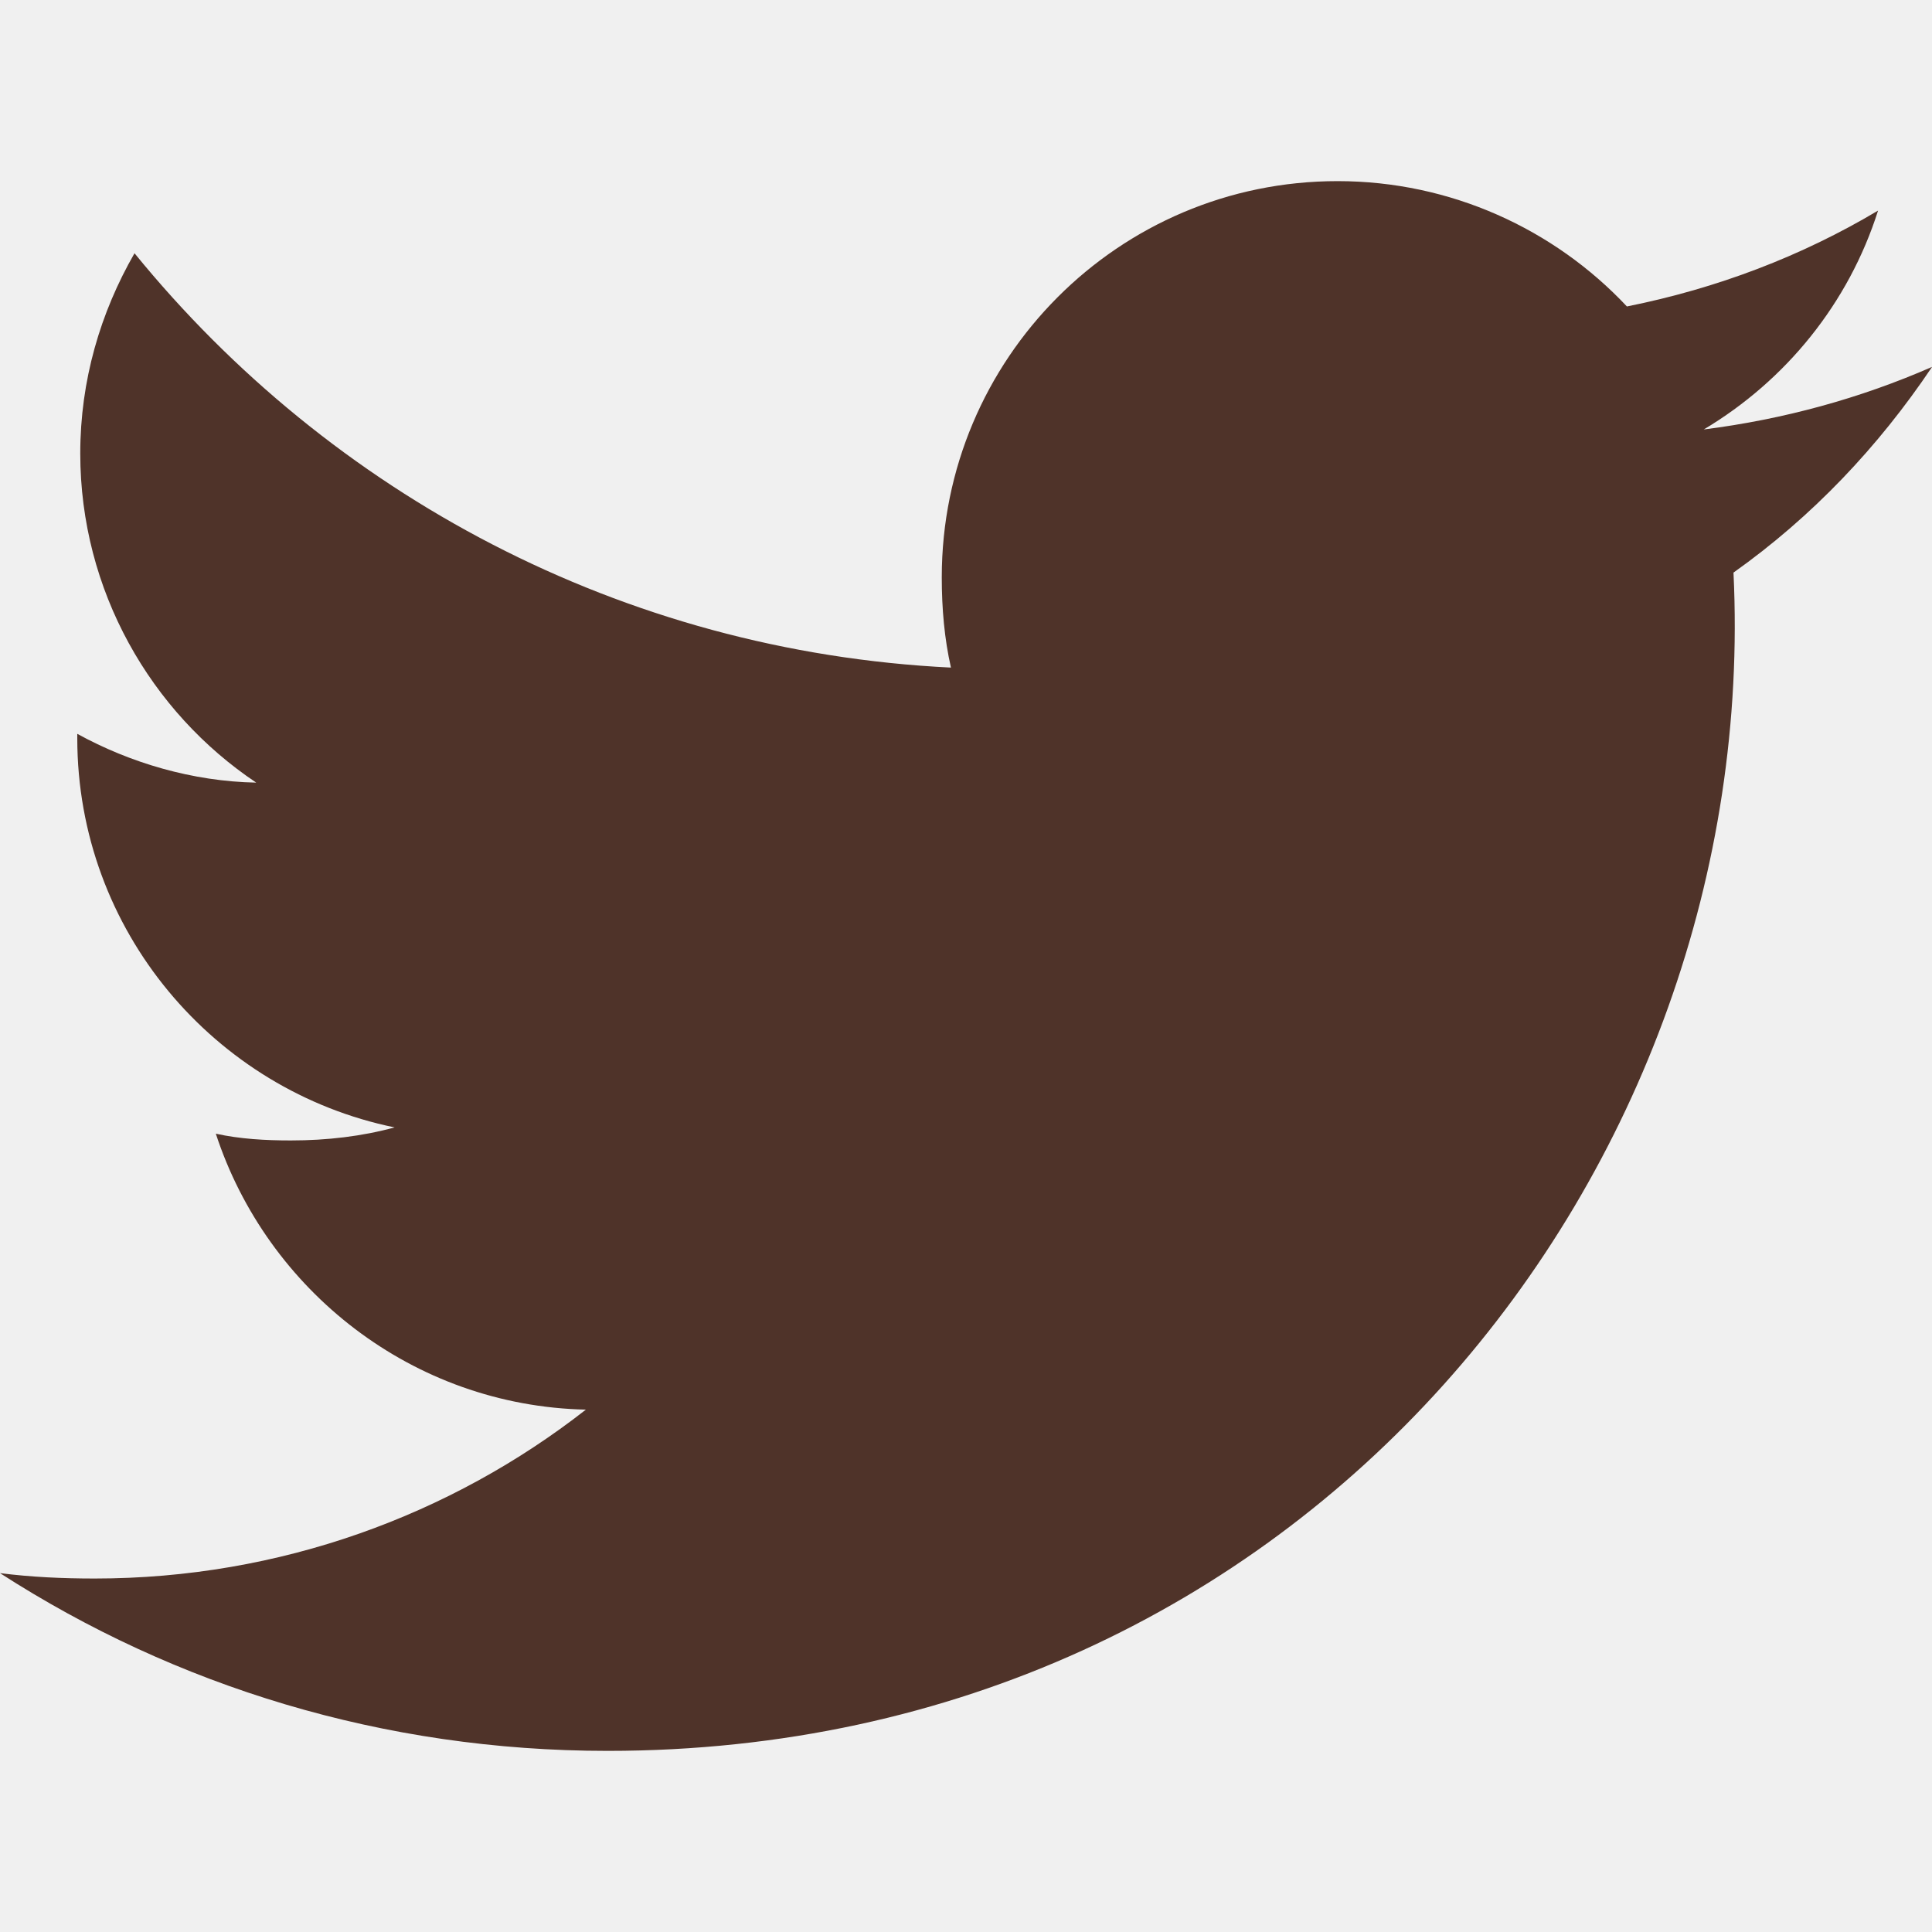
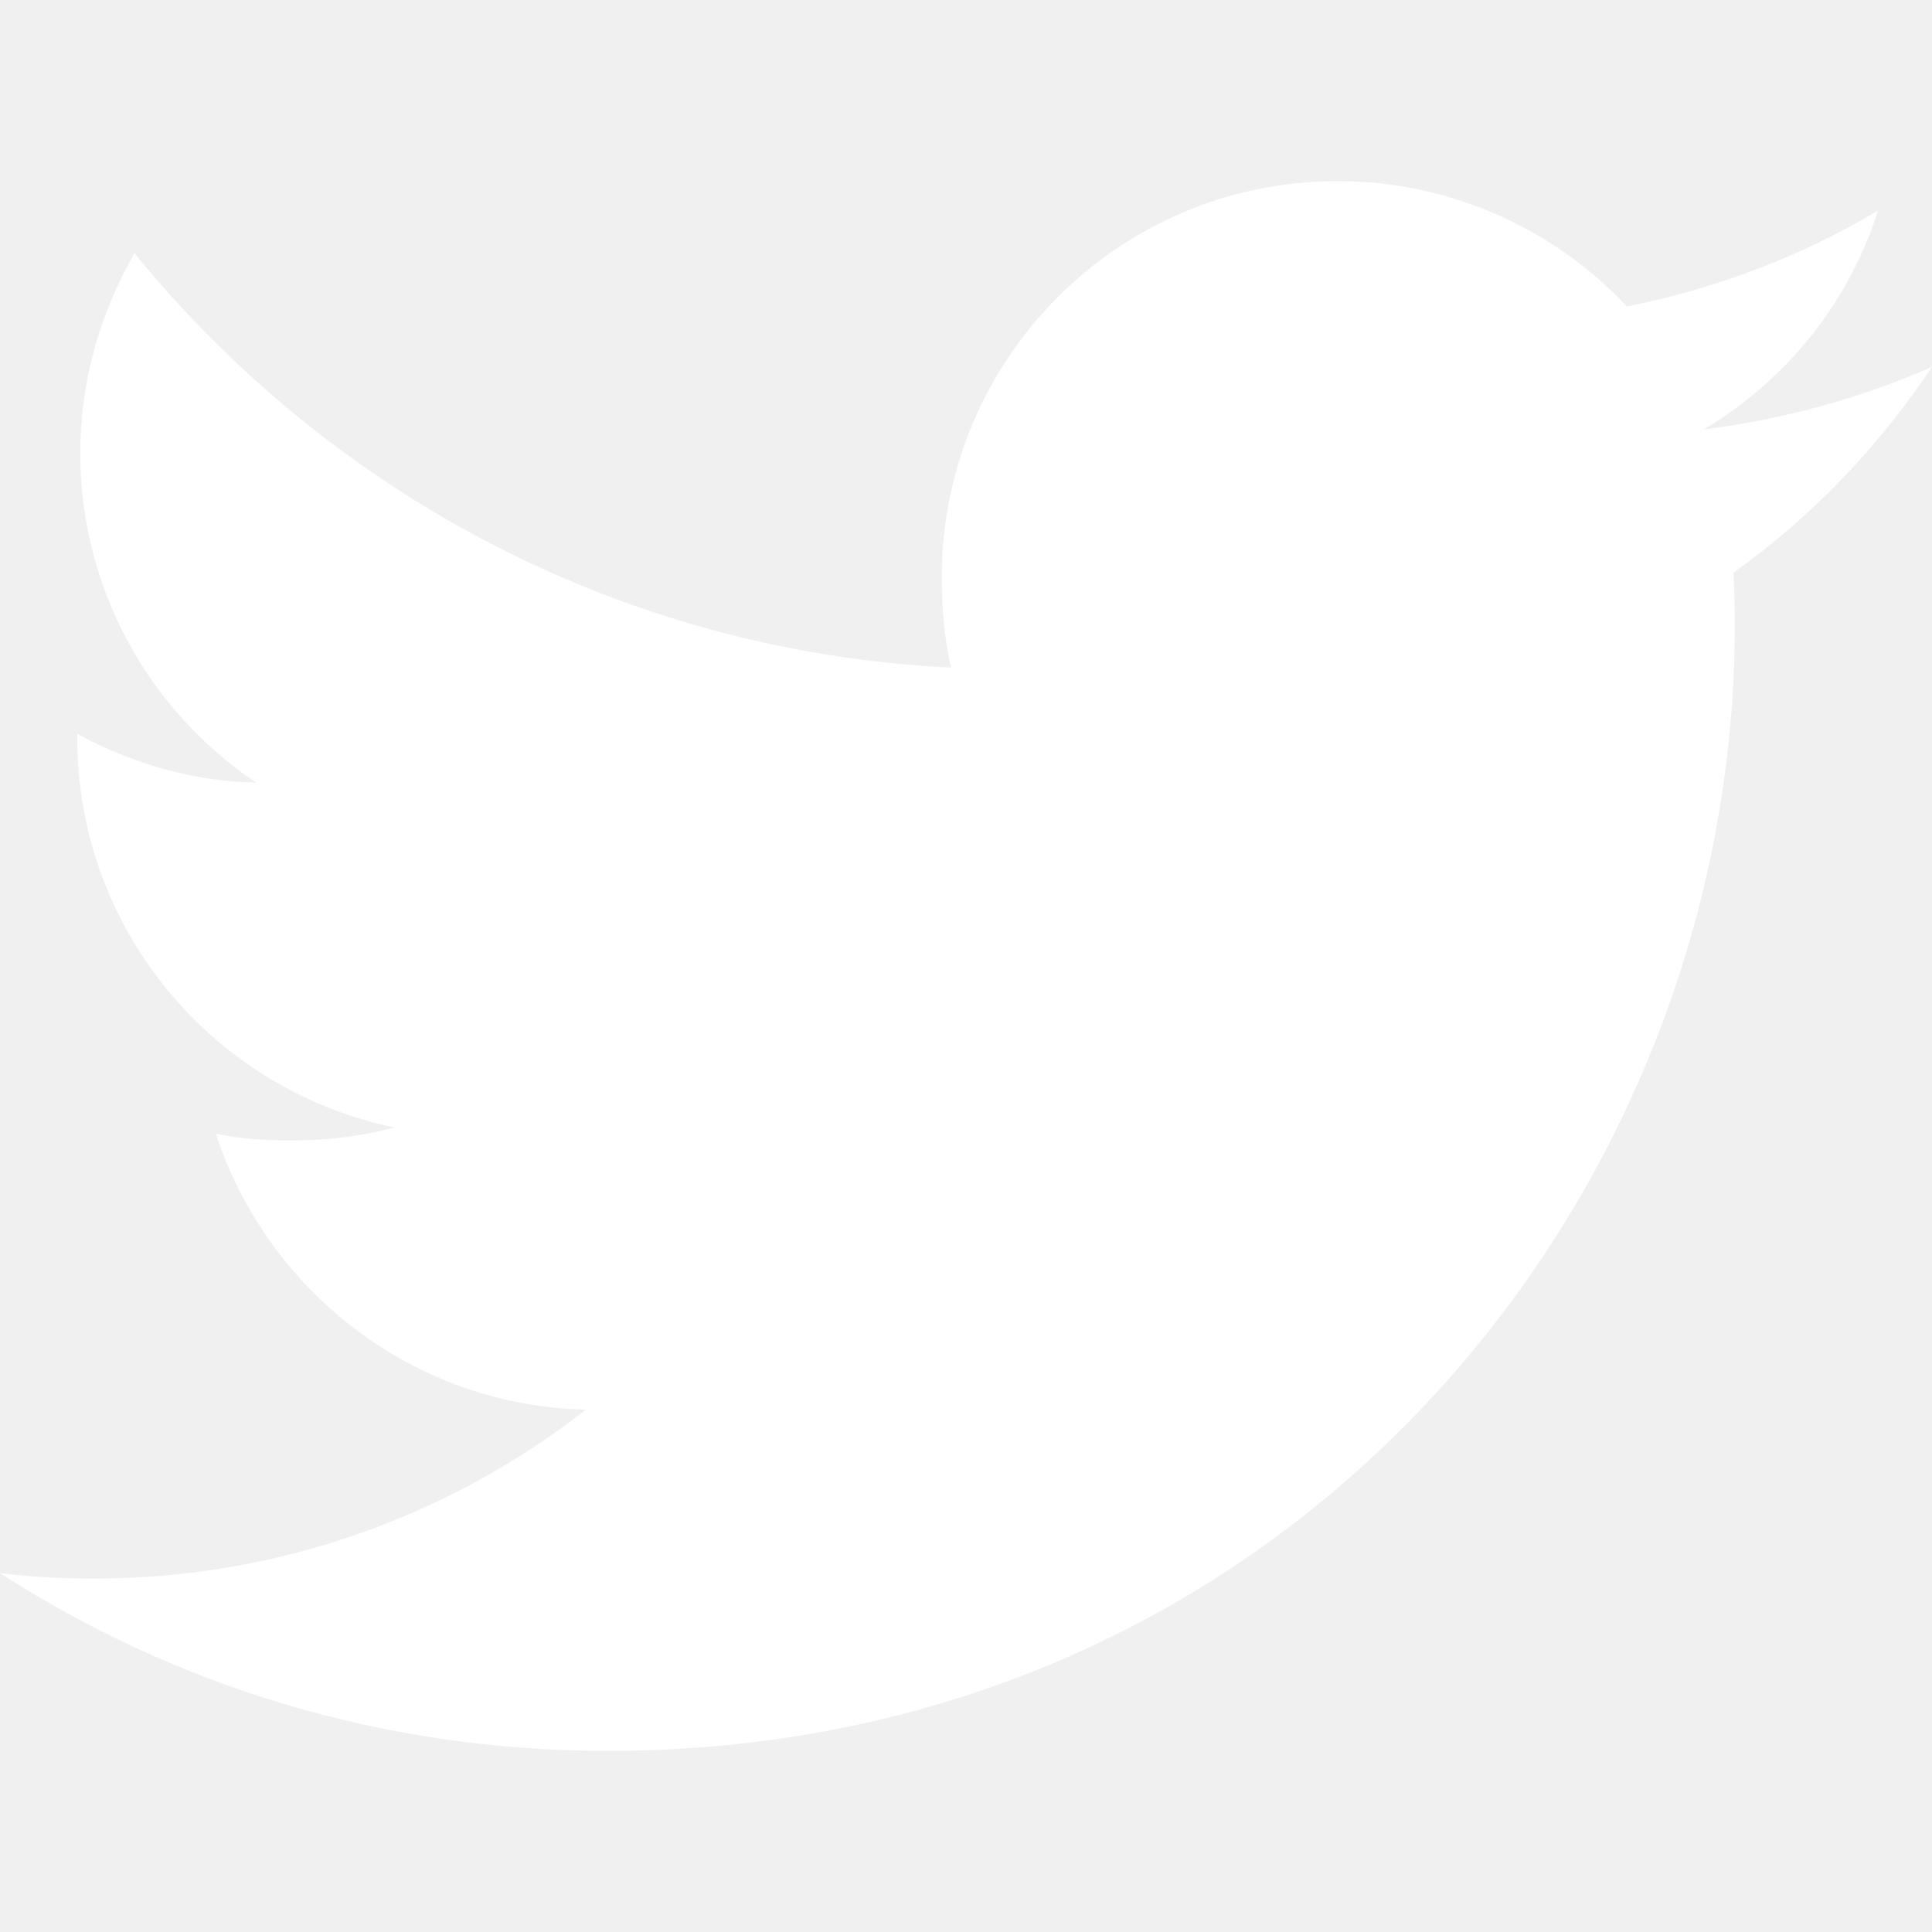
<svg xmlns="http://www.w3.org/2000/svg" id="Bold" enable-background="new 0 0 24 24" height="512" viewBox="0 0 24 24" width="512">
-   <path style="fill:#4f3329;" d="m21.534 7.113c.976-.693 1.797-1.558 2.466-2.554v-.001c-.893.391-1.843.651-2.835.777 1.02-.609 1.799-1.566 2.165-2.719-.951.567-2.001.967-3.12 1.191-.903-.962-2.19-1.557-3.594-1.557-2.724 0-4.917 2.211-4.917 4.921 0 .39.033.765.114 1.122-4.09-.2-7.71-2.16-10.142-5.147-.424.737-.674 1.58-.674 2.487 0 1.704.877 3.214 2.186 4.089-.791-.015-1.566-.245-2.223-.606v.054c0 2.391 1.705 4.377 3.942 4.835-.401.11-.837.162-1.29.162-.315 0-.633-.018-.931-.084.637 1.948 2.447 3.381 4.597 3.428-1.674 1.309-3.8 2.098-6.101 2.098-.403 0-.79-.018-1.177-.067 2.18 1.405 4.762 2.208 7.548 2.208 8.683 0 14.342-7.244 13.986-14.637z" />
+   <path style="fill:#ffffff;" d="m21.534 7.113c.976-.693 1.797-1.558 2.466-2.554v-.001c-.893.391-1.843.651-2.835.777 1.02-.609 1.799-1.566 2.165-2.719-.951.567-2.001.967-3.12 1.191-.903-.962-2.19-1.557-3.594-1.557-2.724 0-4.917 2.211-4.917 4.921 0 .39.033.765.114 1.122-4.09-.2-7.71-2.16-10.142-5.147-.424.737-.674 1.58-.674 2.487 0 1.704.877 3.214 2.186 4.089-.791-.015-1.566-.245-2.223-.606v.054c0 2.391 1.705 4.377 3.942 4.835-.401.11-.837.162-1.29.162-.315 0-.633-.018-.931-.084.637 1.948 2.447 3.381 4.597 3.428-1.674 1.309-3.8 2.098-6.101 2.098-.403 0-.79-.018-1.177-.067 2.18 1.405 4.762 2.208 7.548 2.208 8.683 0 14.342-7.244 13.986-14.637z" />
</svg>
